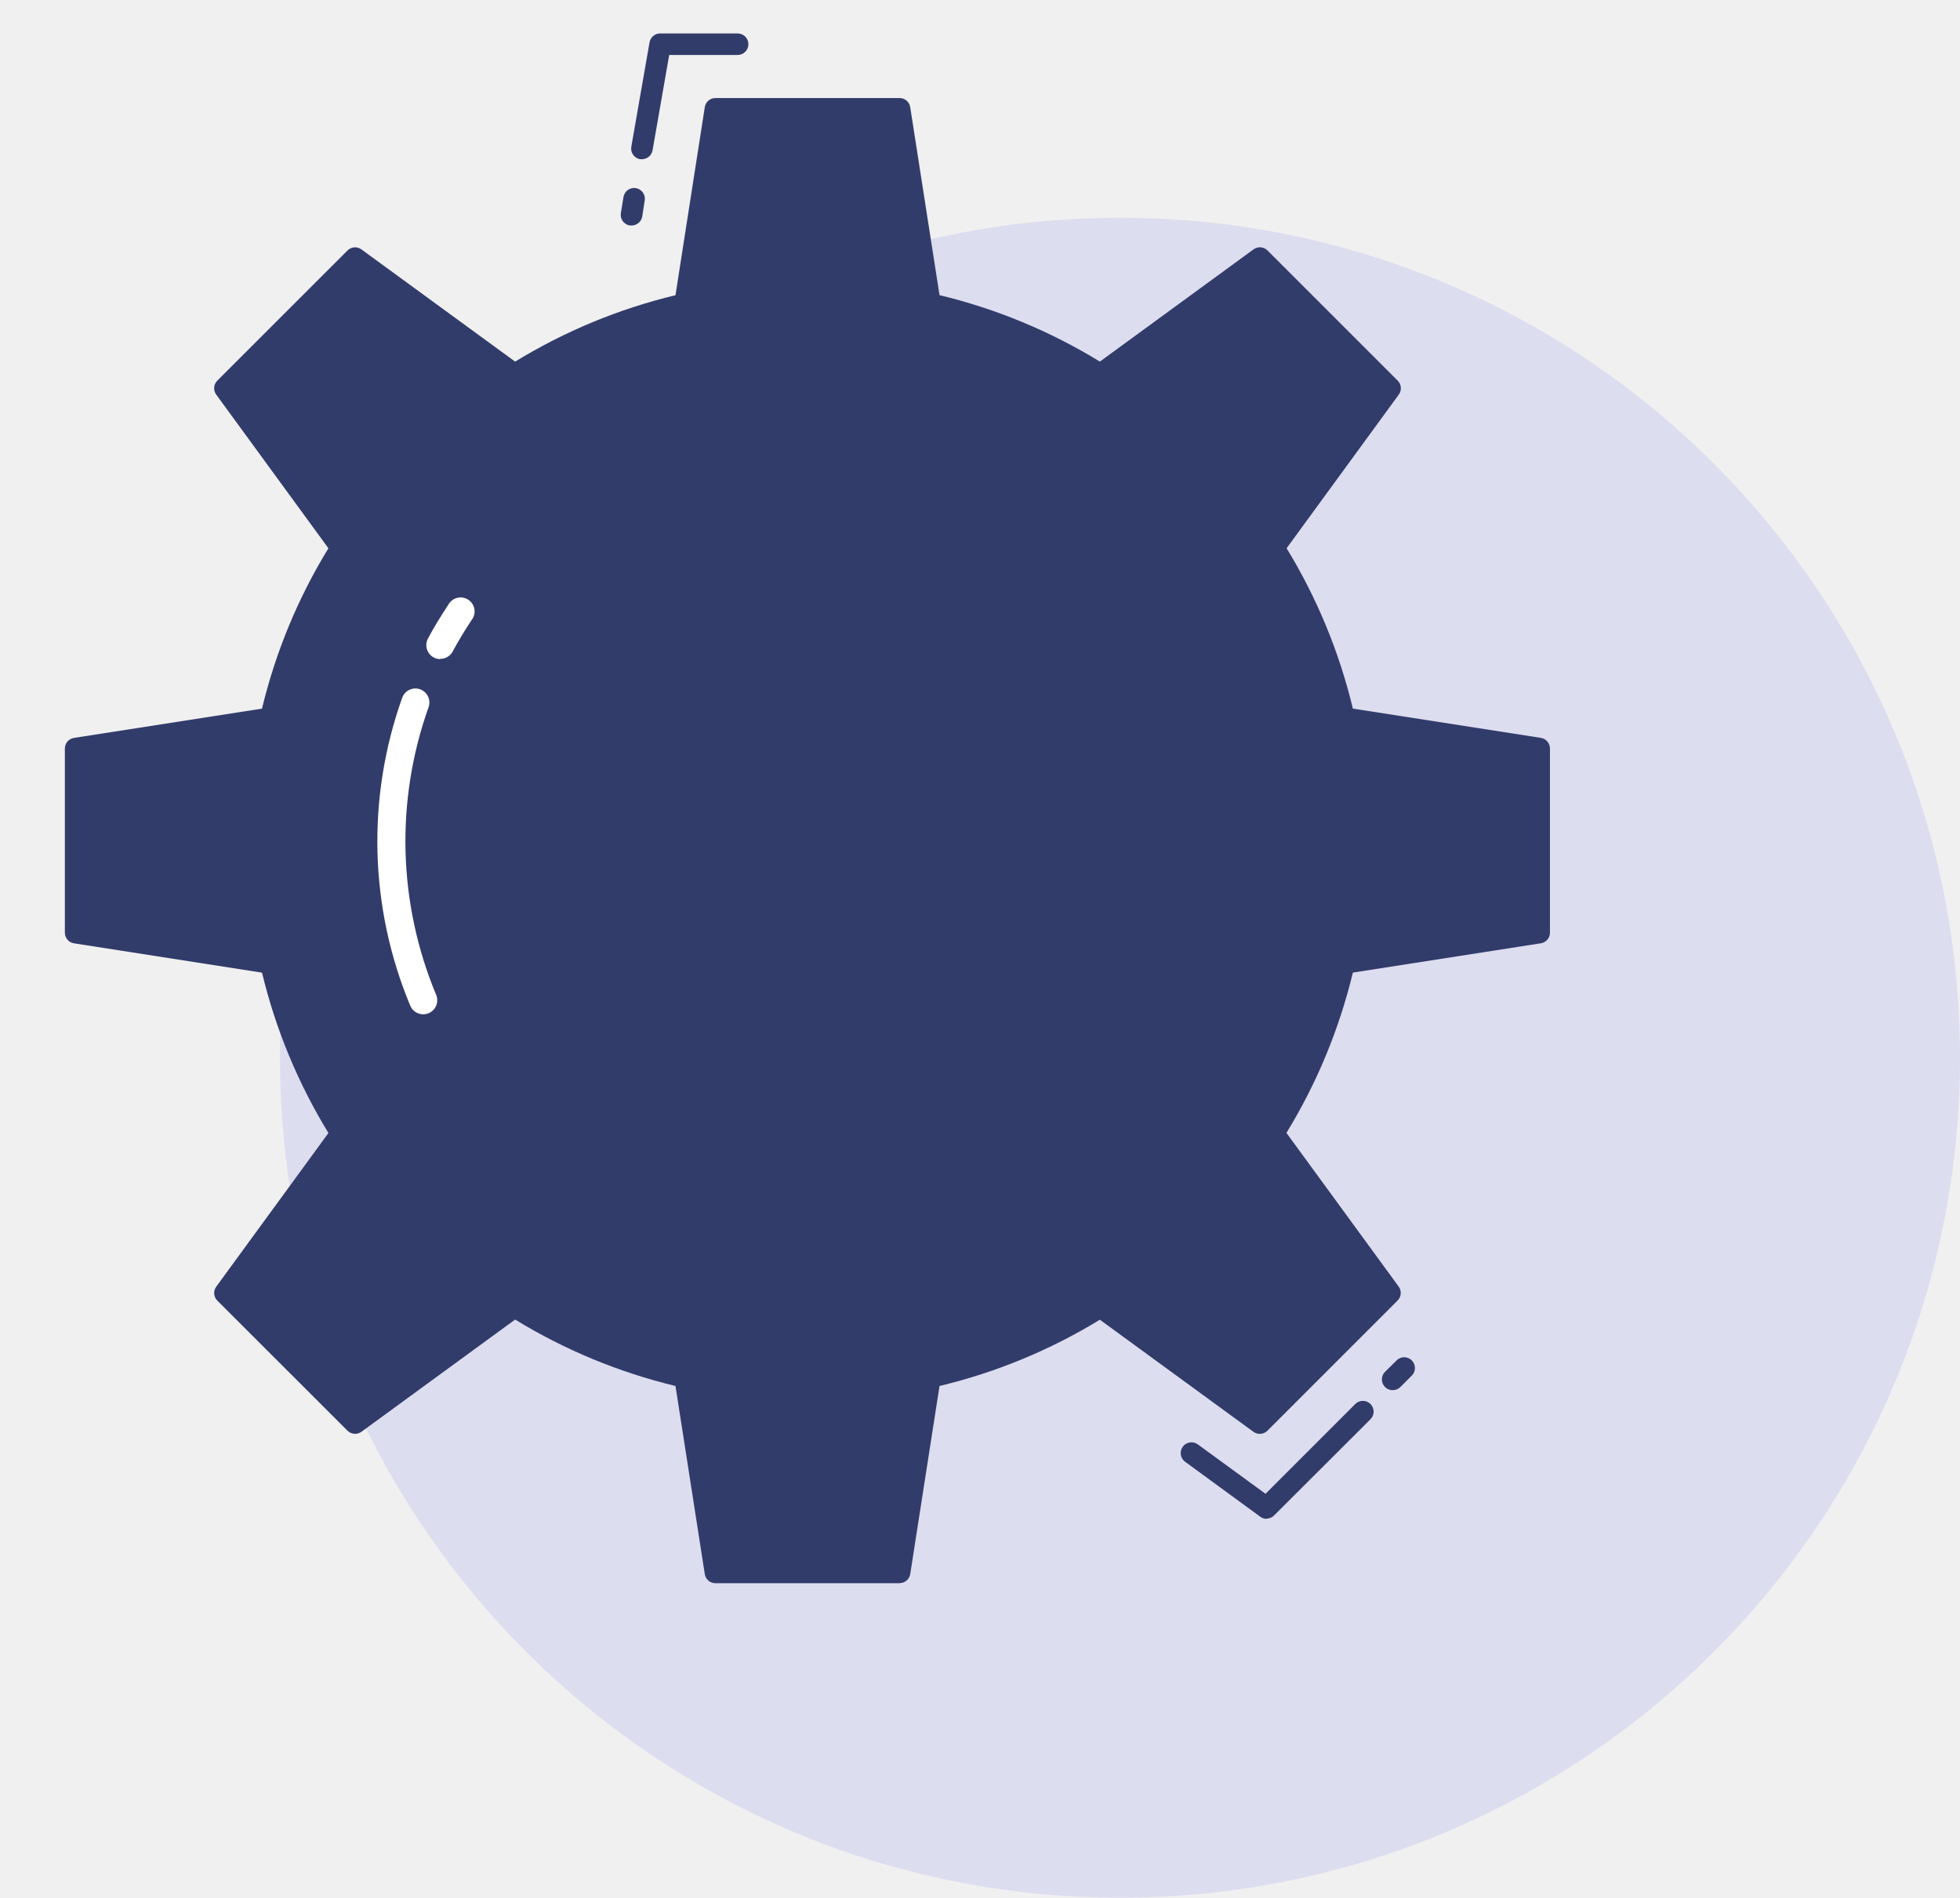
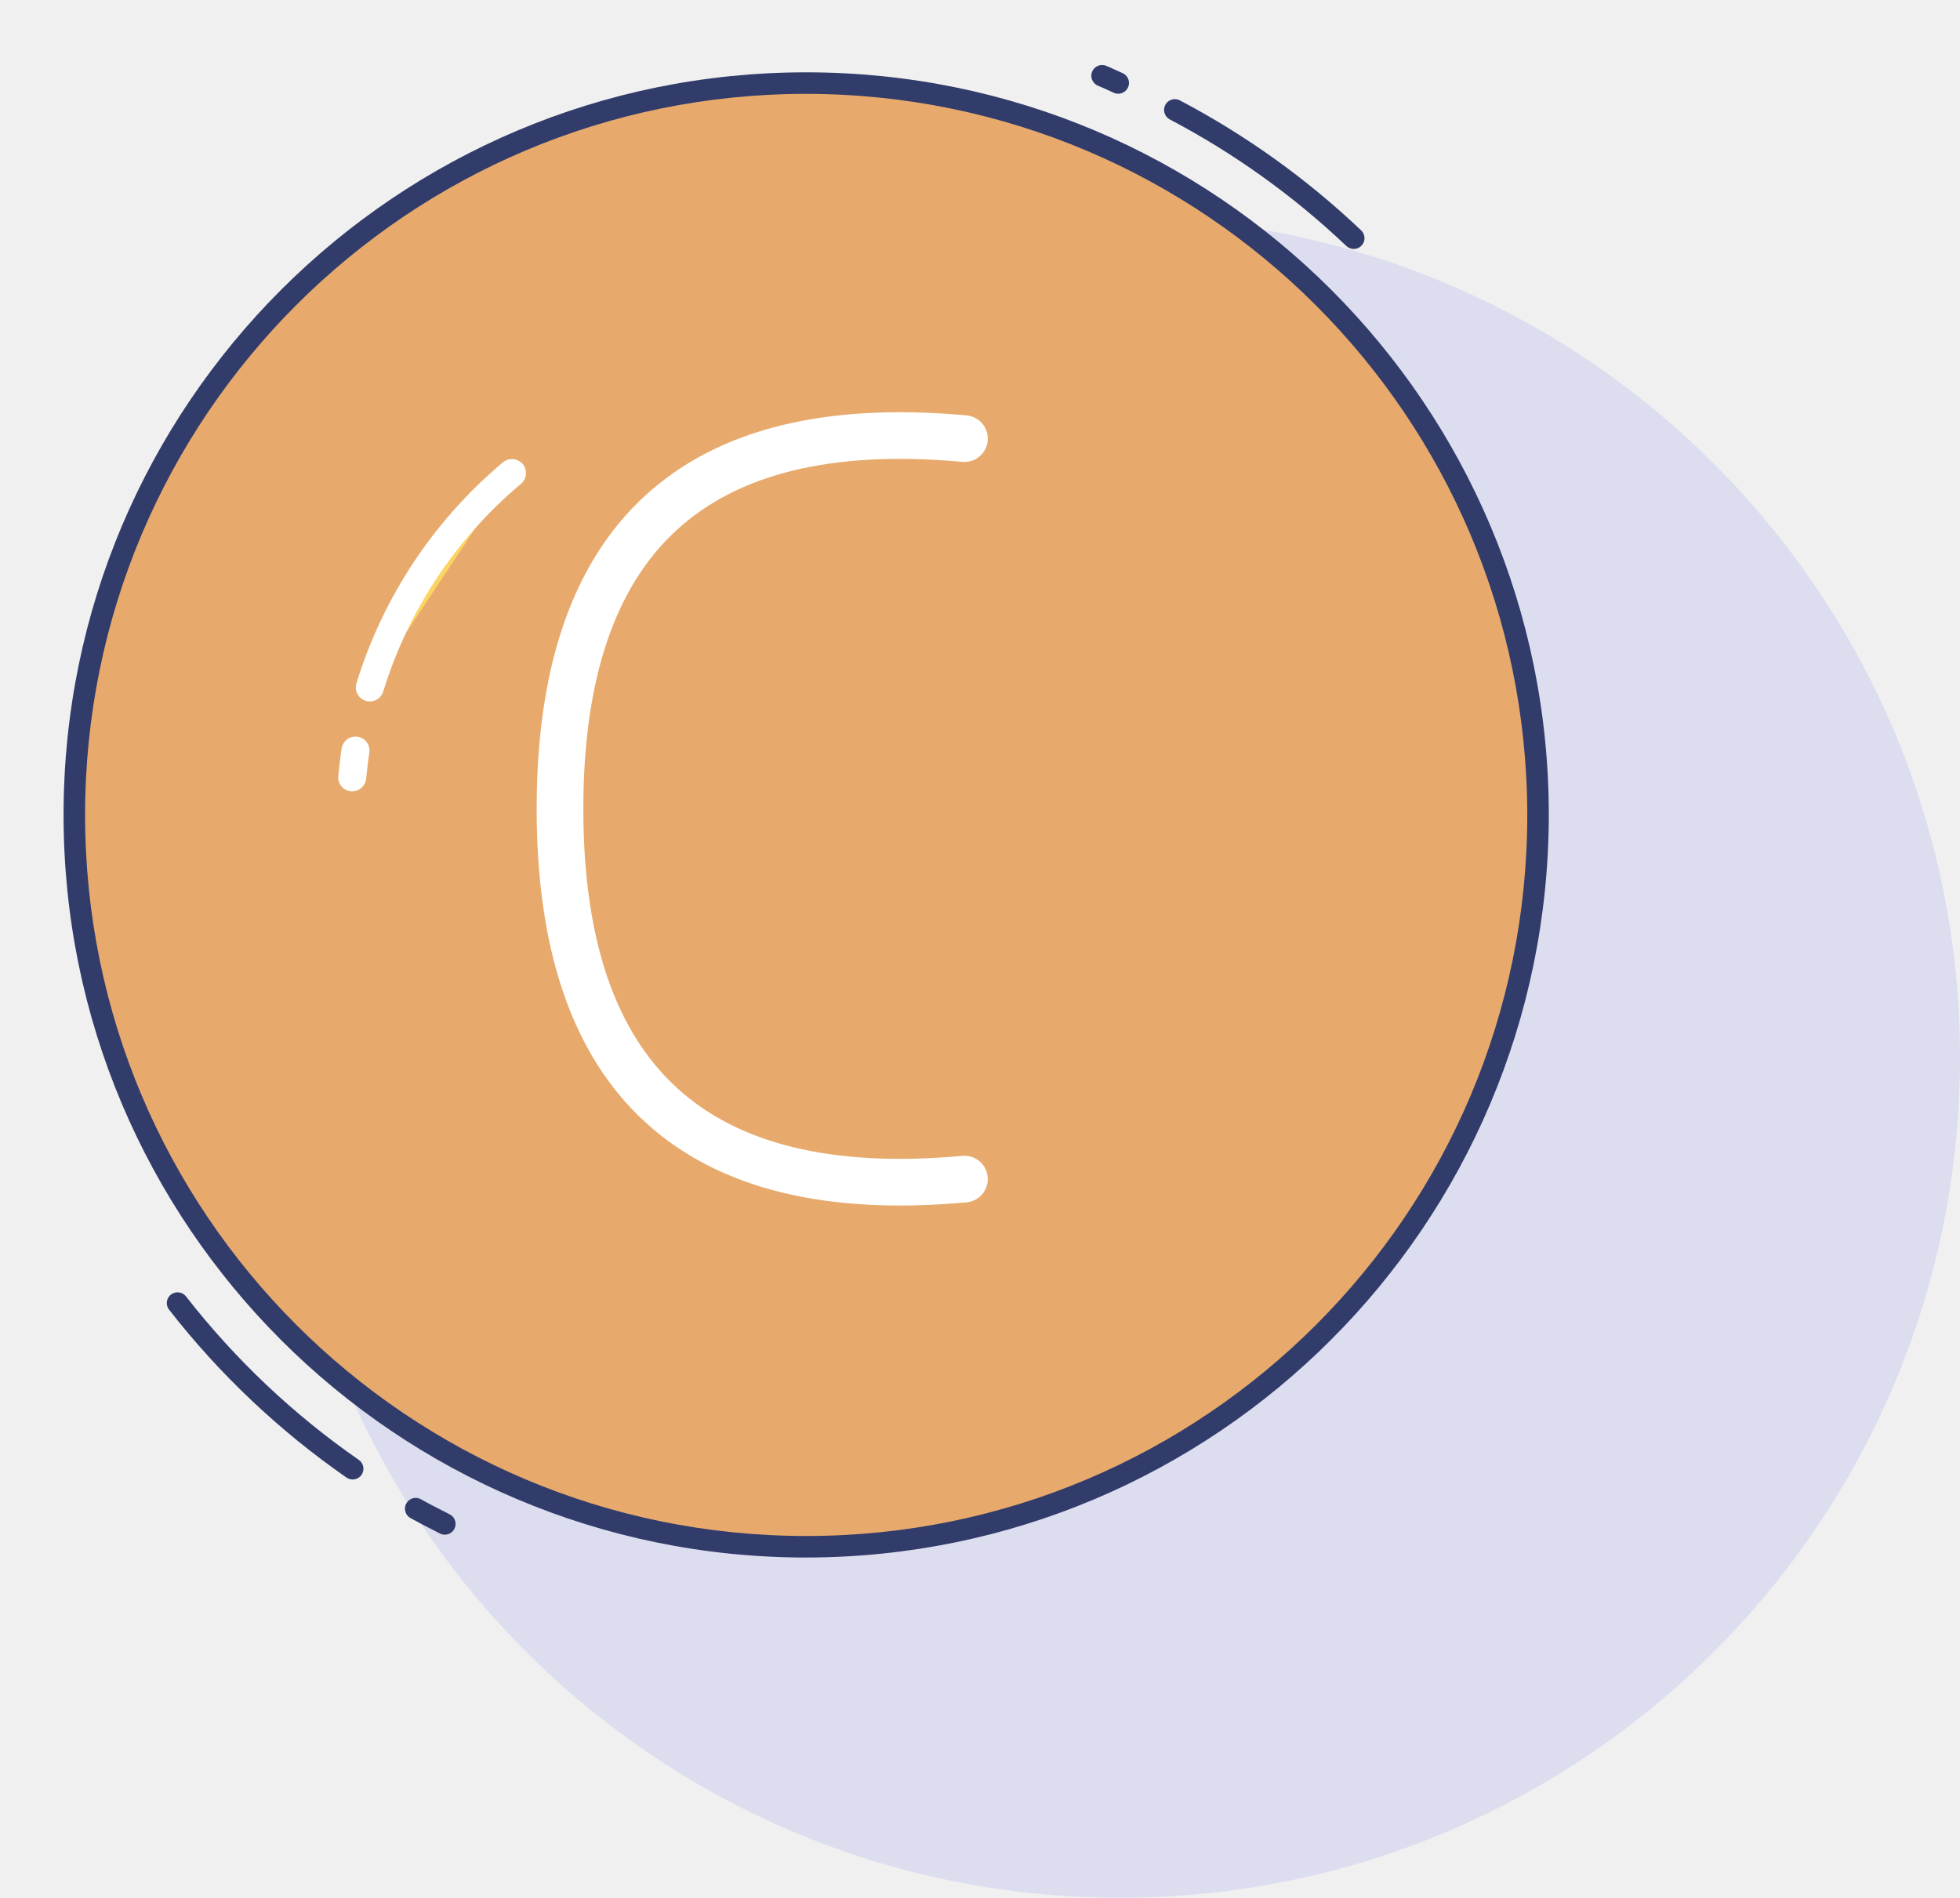
- <svg xmlns="http://www.w3.org/2000/svg" width="63" height="61" viewBox="0 0 63 61">
-   <g id="s11" transform="translate(-30 -40)">
-     <circle id="Oval" cx="27" cy="27" r="27" transform="translate(39 47)" fill="rgba(171,174,239,0.28)" />
-     <g id="Rectangle" transform="translate(30 40)">
-       <g id="eco-services" transform="translate(2 1)">
-         <path id="Path" d="M47.049,26.484v-5.92l-6.273-.978a17.587,17.587,0,0,0-2.269-5.476l3.745-5.128L38.065,4.8,32.937,8.541a17.586,17.586,0,0,0-5.476-2.269L26.484,0h-5.92l-.978,6.273A17.586,17.586,0,0,0,14.11,8.542L8.982,4.8,4.8,8.984,8.54,14.111a17.586,17.586,0,0,0-2.269,5.476L0,20.564v5.92l6.273.978A17.586,17.586,0,0,0,8.54,32.938L4.8,38.066l4.186,4.186,5.128-3.742a17.586,17.586,0,0,0,5.476,2.269l.978,6.273h5.92l.978-6.273a17.586,17.586,0,0,0,5.474-2.269l5.128,3.745,4.186-4.186L38.507,32.94a17.587,17.587,0,0,0,2.269-5.476Z" transform="translate(0.431 2.497)" fill="#fe7058" />
-         <path id="Path-2" data-name="Path" d="M6.988,6.275A25.823,25.823,0,0,1,12.68,8.822L11.331,9.8A24.642,24.642,0,0,0,4.912,6.836L3.937.56H0L.09,0H6.013Z" transform="translate(20.904 2.497)" fill="rgba(0,0,0,0.35)" />
-         <path id="Path-3" data-name="Path" d="M2.076,5.829l3.75,5.134L1.64,15.149l-.879-.643L3.75,11.517,0,6.39A21.386,21.386,0,0,0,2.469.311L4.483,0A21.323,21.323,0,0,1,2.076,5.829Z" transform="translate(36.859 29.601)" fill="rgba(0,0,0,0.25)" />
-         <path id="Path-4" data-name="Path" d="M10.621,15.768v5.923l-2.076.325V16.329l-6.275-.976A17.492,17.492,0,0,0,0,9.873L3.75,4.746.118,1.114,1.64,0,5.826,4.186,2.076,9.32a17.386,17.386,0,0,1,2.269,5.473Z" transform="translate(36.859 7.291)" fill="rgba(0,0,0,0.35)" />
-         <circle id="Oval-2" data-name="Oval" cx="10.562" cy="10.562" r="10.562" transform="translate(13.393 15.459)" fill="#fff" />
-         <path id="Shape" d="M0,10.908A10.908,10.908,0,1,1,10.908,21.817,10.908,10.908,0,0,1,0,10.908Z" transform="translate(13.048 15.113)" fill="#323c6b" />
-         <circle id="Oval-3" data-name="Oval" cx="10.562" cy="10.562" r="10.562" transform="translate(13.393 15.459)" fill="#fff" />
-         <path id="Shape-2" data-name="Shape" d="M0,10.908A10.908,10.908,0,1,1,10.908,21.817,10.908,10.908,0,0,1,0,10.908Z" transform="translate(13.048 15.113)" fill="#323c6b" />
-         <path id="Path-5" data-name="Path" d="M15.115,14.8,11.216,9.1A6.019,6.019,0,0,0,5.059.081L7.365,3.449,7,5.367,5.052,6.694l-1.912-.36L.841,2.966A6.019,6.019,0,0,0,7,11.973l3.851,5.64a11.041,11.041,0,0,0,4.265-2.81Z" transform="translate(16.689 18.335)" fill="#e1e6e9" />
-         <path id="Path-6" data-name="Path" d="M10.053,14.8a10.392,10.392,0,0,1-1.072,1L4.774,9.725a6.019,6.019,0,0,0,.245-5.688A6.019,6.019,0,0,0,.415.689L0,.08A6.024,6.024,0,0,1,6.158,9.1Z" transform="translate(21.751 18.337)" fill="#eeefee" />
+ <svg xmlns="http://www.w3.org/2000/svg" width="63px" height="61px" viewBox="0 0 63 61" version="1.1">
+   <g id="Page-1" stroke="none" stroke-width="1" fill="none" fill-rule="evenodd">
+     <g id="Layout-2.3-Copy-2" transform="translate(-454, -1812)">
+       <g id="Group-22" transform="translate(454, 1812)">
+         <circle id="Oval" fill-opacity="0.279" fill="#ABAEEF" cx="36" cy="34" r="27" />
        <g id="Group">
-           <path id="Path-7" data-name="Path" d="M.347,1.077A.346.346,0,0,1,.1.486L.491.1A.346.346,0,0,1,.98.586L.592.976a.346.346,0,0,1-.245.1Z" transform="translate(42.42 42.609)" fill="#323c6b" />
-           <path id="Path-8" data-name="Path" d="M2.757,3.8a.346.346,0,0,1-.2-.069L.142,1.965A.346.346,0,0,1,.55,1.406L2.726,2.994,5.62.1a.346.346,0,0,1,.489.489L3,3.693a.346.346,0,0,1-.245.1Z" transform="translate(35.951 44.022)" fill="#323c6b" />
-           <path id="Path-9" data-name="Path" d="M.346,1.215a.358.358,0,0,1-.053,0A.346.346,0,0,1,0,.816L.087.286A.346.346,0,0,1,.77.392L.688.922a.346.346,0,0,1-.342.293Z" transform="translate(17.956 5.033)" fill="#323c6b" />
-           <path id="Path-10" data-name="Path" d="M.346,4.043a.363.363,0,0,1-.06,0,.346.346,0,0,1-.282-.4L.59.286A.346.346,0,0,1,.931,0H3.422a.346.346,0,0,1,0,.692h-2.2L.687,3.757a.346.346,0,0,1-.34.286Z" transform="translate(18.288 0.075)" fill="#323c6b" />
-           <path id="Shape-3" data-name="Shape" d="M26.83,47.74H20.911a.346.346,0,0,1-.342-.292L19.627,41.4a17.915,17.915,0,0,1-5.154-2.135l-4.94,3.607a.346.346,0,0,1-.448-.035L4.9,38.656a.346.346,0,0,1-.035-.448l3.607-4.94a17.88,17.88,0,0,1-2.135-5.154L.293,27.171A.345.345,0,0,1,0,26.83V20.91a.346.346,0,0,1,.293-.342l6.043-.941a17.88,17.88,0,0,1,2.135-5.154L4.864,9.532A.346.346,0,0,1,4.9,9.084L9.085,4.9a.345.345,0,0,1,.448-.034l4.94,3.607a17.89,17.89,0,0,1,5.154-2.135L20.569.293A.346.346,0,0,1,20.911,0H26.83a.346.346,0,0,1,.342.293l.942,6.043a17.867,17.867,0,0,1,5.154,2.136l4.94-3.608a.346.346,0,0,1,.448.035l4.186,4.186a.345.345,0,0,1,.034.448L39.27,14.472A17.89,17.89,0,0,1,41.4,19.626l6.043.941a.346.346,0,0,1,.292.342v5.92a.345.345,0,0,1-.292.341l-6.043.942a17.885,17.885,0,0,1-2.135,5.153l3.607,4.939a.346.346,0,0,1-.034.449l-4.186,4.186a.346.346,0,0,1-.448.034L33.268,39.27A17.885,17.885,0,0,1,28.114,41.4l-.941,6.043a.345.345,0,0,1-.341.293Z" transform="translate(0.085 2.151)" fill="#323c6b" />
-           <path id="Shape-4" data-name="Shape" d="M10.909,18.156,7.18,12.694A6.366,6.366,0,0,1,.888,3.137a.347.347,0,0,1,.287-.171.333.333,0,0,1,.3.151L3.692,6.369l1.631.308L7.037,5.511l.308-1.636L5.119.623A.346.346,0,0,1,5.35.086a6.366,6.366,0,0,1,6.621,9.341l3.776,5.53a.346.346,0,0,1-.034.432,11.442,11.442,0,0,1-4.4,2.9.38.38,0,0,1-.122.021A.345.345,0,0,1,10.909,18.156Z" transform="translate(16.342 17.987)" fill="#323c6b" />
+           <g id="dollar" transform="translate(2, 2)" fill-rule="nonzero">
+             <circle id="Oval" fill="#E7AA6C" cx="23.913" cy="24.195" r="23.524" />
+             <g id="Group" fill="#323C6B">
+               <path d="M12.298,47.331 C12.243,47.331 12.189,47.318 12.141,47.293 L11.97,47.205 C11.712,47.075 11.453,46.942 11.202,46.801 C11.09,46.742 11.019,46.627 11.017,46.501 C11.014,46.375 11.081,46.257 11.19,46.194 C11.3,46.131 11.435,46.133 11.543,46.199 C11.786,46.337 12.035,46.462 12.283,46.589 L12.455,46.677 C12.598,46.75 12.671,46.91 12.634,47.066 C12.596,47.221 12.457,47.331 12.298,47.331 L12.298,47.331 Z" id="Path" />
+               <path d="M9.336,45.557 C9.265,45.557 9.196,45.535 9.138,45.495 C6.978,43.995 5.057,42.178 3.439,40.104 C3.36,40.007 3.34,39.875 3.386,39.758 C3.432,39.642 3.538,39.559 3.663,39.543 C3.787,39.527 3.91,39.579 3.985,39.68 C5.56,41.698 7.431,43.467 9.534,44.927 C9.658,45.013 9.711,45.17 9.666,45.314 C9.621,45.458 9.487,45.557 9.336,45.557 L9.336,45.557 Z" id="Path" />
+               <path d="M33.946,1.013 C33.898,1.014 33.851,1.004 33.807,0.985 C33.73,0.952 33.653,0.916 33.577,0.881 C33.483,0.838 33.391,0.795 33.296,0.757 C33.181,0.71 33.1,0.607 33.082,0.484 C33.065,0.362 33.114,0.24 33.211,0.163 C33.309,0.087 33.439,0.068 33.554,0.114 C33.66,0.157 33.761,0.205 33.867,0.253 L34.08,0.349 C34.231,0.414 34.315,0.576 34.282,0.737 C34.248,0.898 34.106,1.013 33.942,1.013 L33.946,1.013 Z" id="Path" />
+               <path d="M41.513,6.002 C41.424,6.002 41.339,5.968 41.275,5.907 C39.58,4.297 37.67,2.928 35.601,1.839 C35.432,1.751 35.367,1.541 35.456,1.372 C35.544,1.203 35.754,1.138 35.923,1.226 C38.049,2.345 40.01,3.751 41.751,5.405 C41.854,5.503 41.887,5.653 41.835,5.785 C41.782,5.916 41.655,6.002 41.513,6.002 L41.513,6.002 Z" id="Path" />
+               <path d="M23.913,48.065 C10.73,48.065 0.043,37.378 0.043,24.195 C0.043,11.012 10.73,0.325 23.913,0.325 C37.096,0.325 47.783,11.012 47.783,24.195 C47.768,37.372 37.09,48.05 23.913,48.065 L23.913,48.065 Z M23.913,1.017 C11.112,1.017 0.735,11.394 0.735,24.195 C0.735,36.996 11.112,47.373 23.913,47.373 C36.714,47.373 47.091,36.996 47.091,24.195 C47.077,11.4 36.708,1.031 23.913,1.017 Z" id="Shape" />
+             </g>
+             <path d="M9.425,22.123 C9.381,22.408 9.348,22.696 9.32,22.986" id="Path" fill="#FCD462" />
+             <path d="M9.322,23.436 L9.277,23.436 C9.031,23.412 8.85,23.192 8.874,22.945 C8.903,22.647 8.937,22.35 8.982,22.056 C9.007,21.898 9.114,21.764 9.264,21.706 C9.414,21.648 9.584,21.674 9.709,21.775 C9.834,21.876 9.896,22.036 9.871,22.195 C9.828,22.472 9.796,22.752 9.769,23.033 C9.745,23.262 9.552,23.436 9.322,23.436 L9.322,23.436 Z" id="Path" fill="#FFFFFF" />
+             <path d="M14.456,13.206 C12.302,15.015 10.716,17.408 9.889,20.097" id="Path" fill="#FCD462" />
+             <path d="M9.887,20.547 C9.744,20.546 9.611,20.479 9.526,20.364 C9.441,20.249 9.416,20.101 9.457,19.965 C10.308,17.192 11.944,14.725 14.166,12.861 C14.357,12.701 14.642,12.727 14.802,12.918 C14.961,13.109 14.936,13.393 14.745,13.553 C12.655,15.305 11.117,17.625 10.317,20.232 C10.258,20.42 10.084,20.547 9.887,20.547 L9.887,20.547 Z" id="Path" fill="#FFFFFF" />
+           </g>
+           <path d="M31,14.099 C22.333,13.306 18,17.273 18,26 C18,34.727 22.333,38.694 31,37.901" id="Path-2" stroke="#FFFFFF" stroke-width="1.5" stroke-linecap="round" />
        </g>
-         <path id="Path-11" data-name="Path" d="M1.474,10.472a.45.45,0,0,1-.415-.277A13.731,13.731,0,0,1,.8.3a.45.45,0,0,1,.849.3,12.835,12.835,0,0,0,.244,9.249.45.45,0,0,1-.415.623Z" transform="translate(10.127 21.131)" fill="#fff" />
-         <path id="Path-12" data-name="Path" d="M.446,1.946a.444.444,0,0,1-.208-.053.449.449,0,0,1-.185-.608C.231.949.437.608.7.211A.45.45,0,1,1,1.449.7c-.245.374-.437.692-.6,1a.45.45,0,0,1-.4.238Z" transform="translate(11.703 18.24)" fill="#fff" />
      </g>
    </g>
  </g>
</svg>
